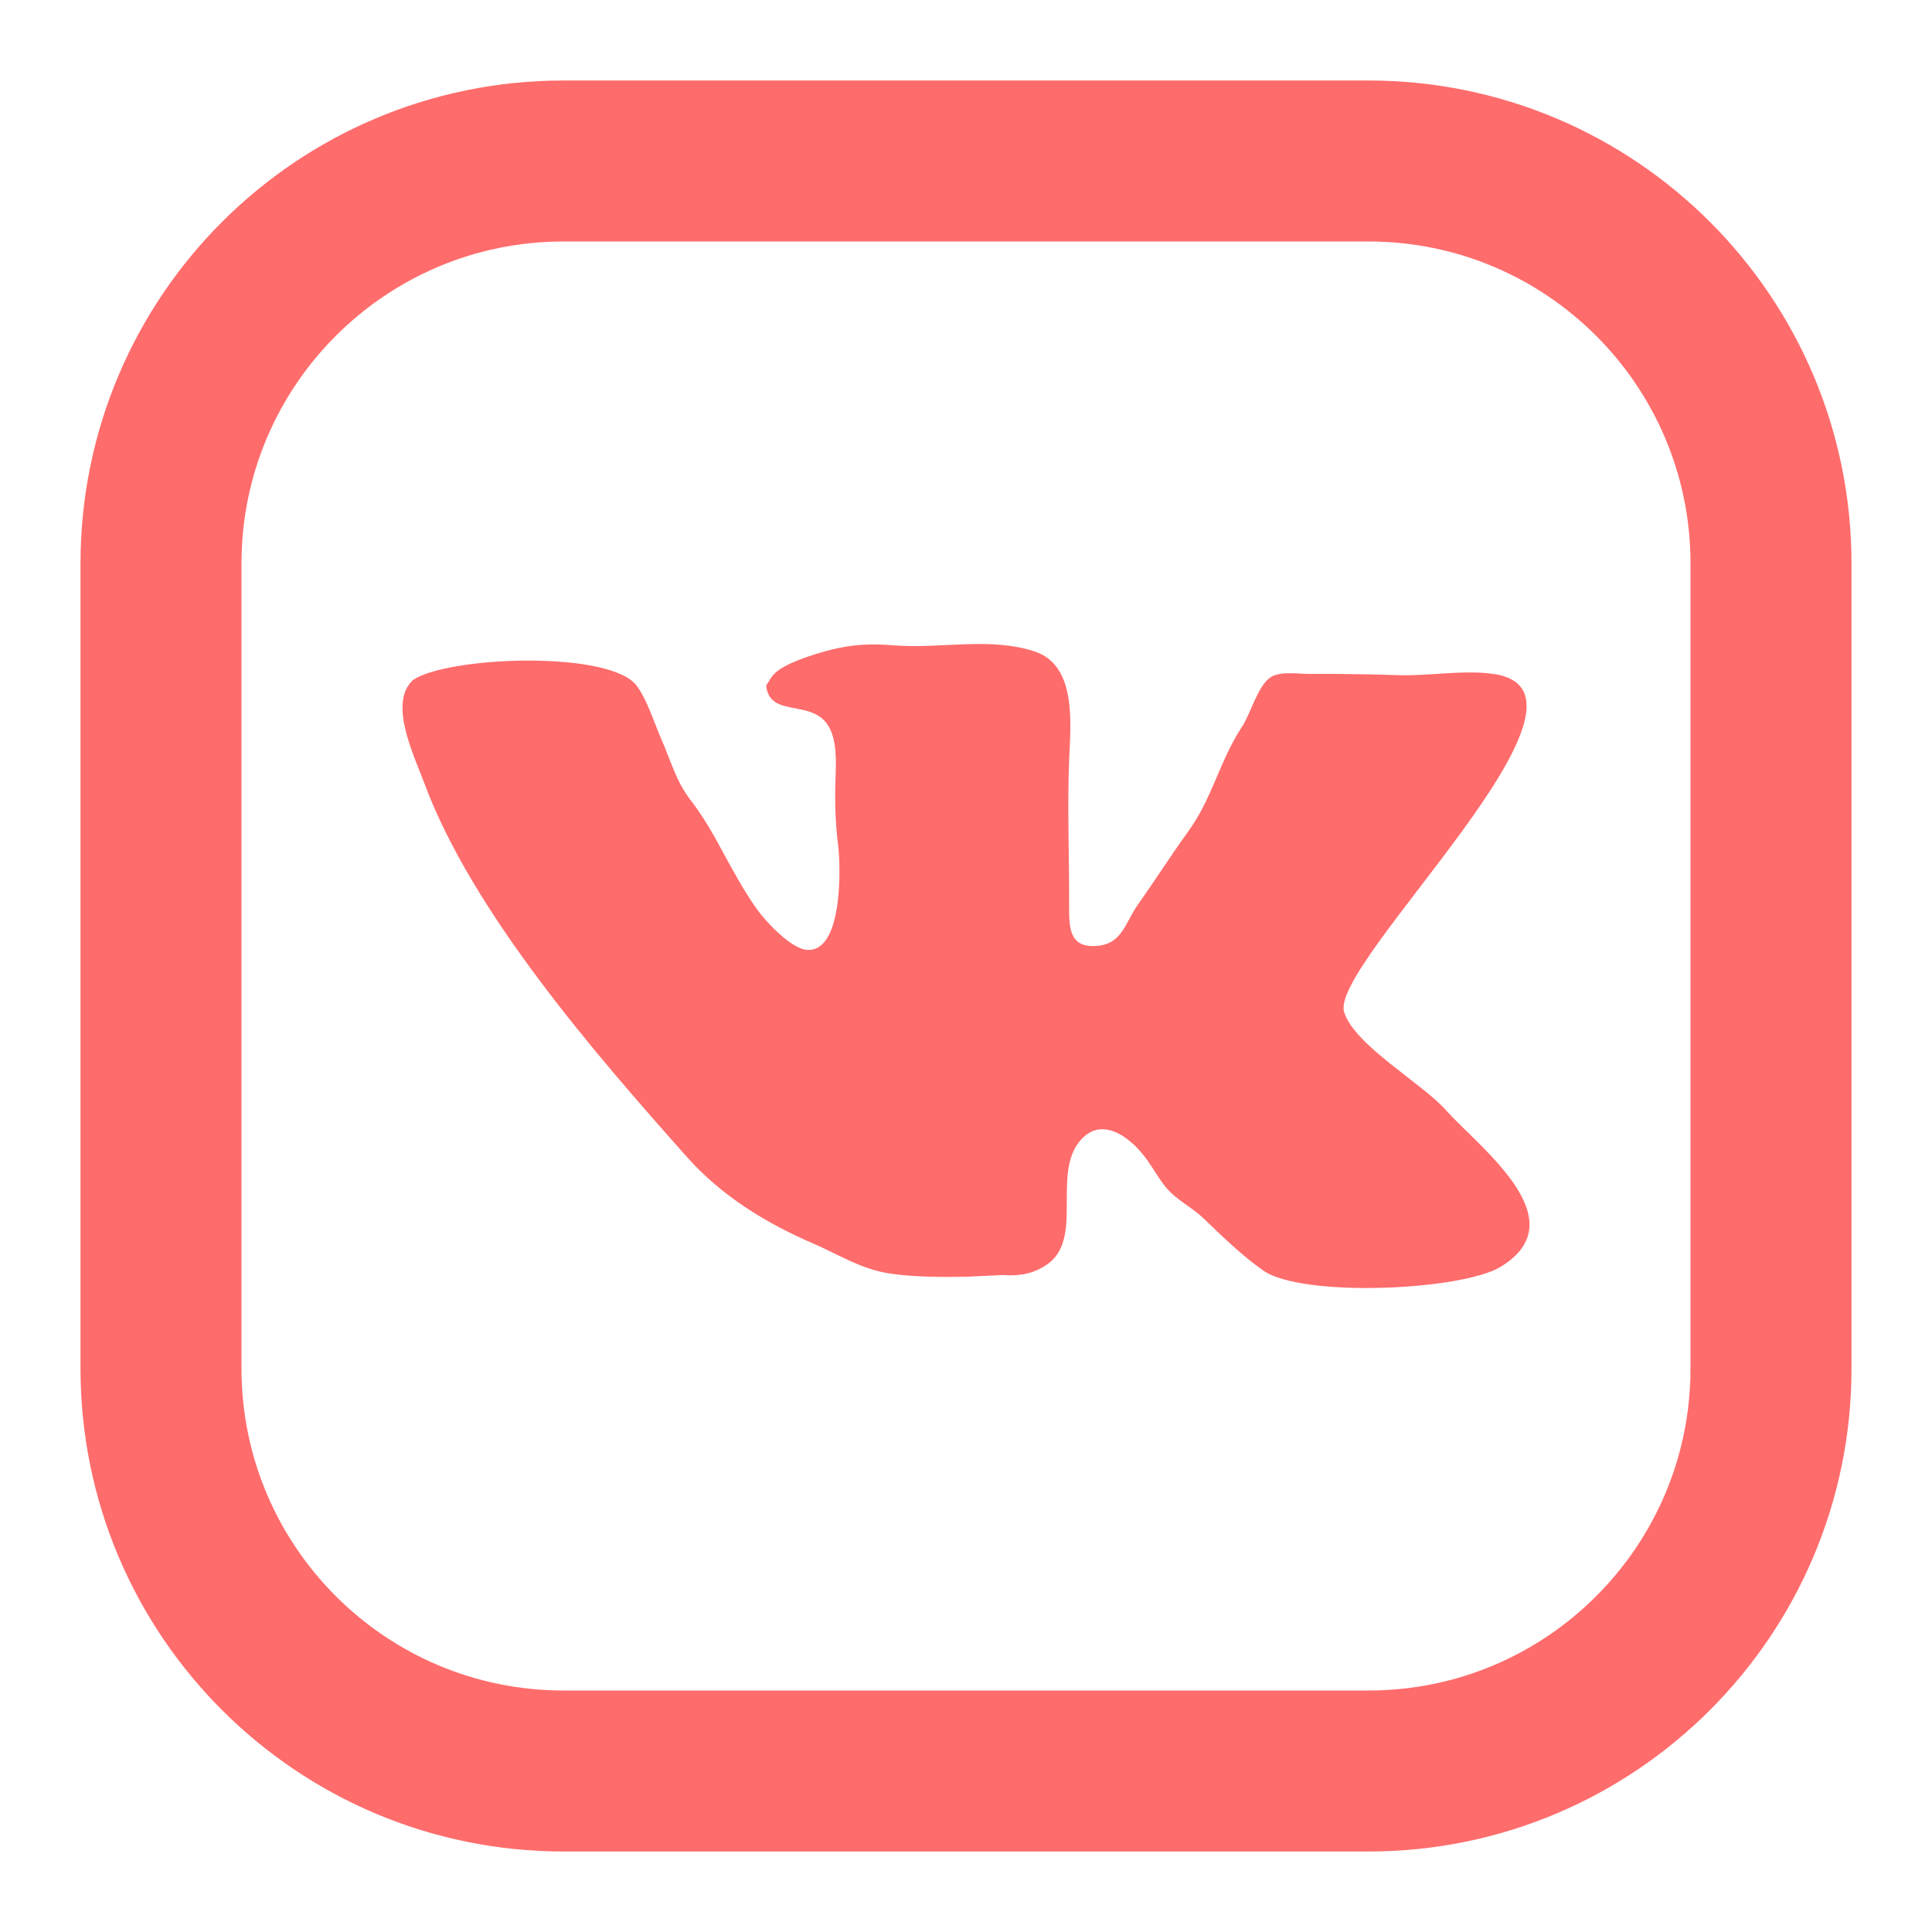
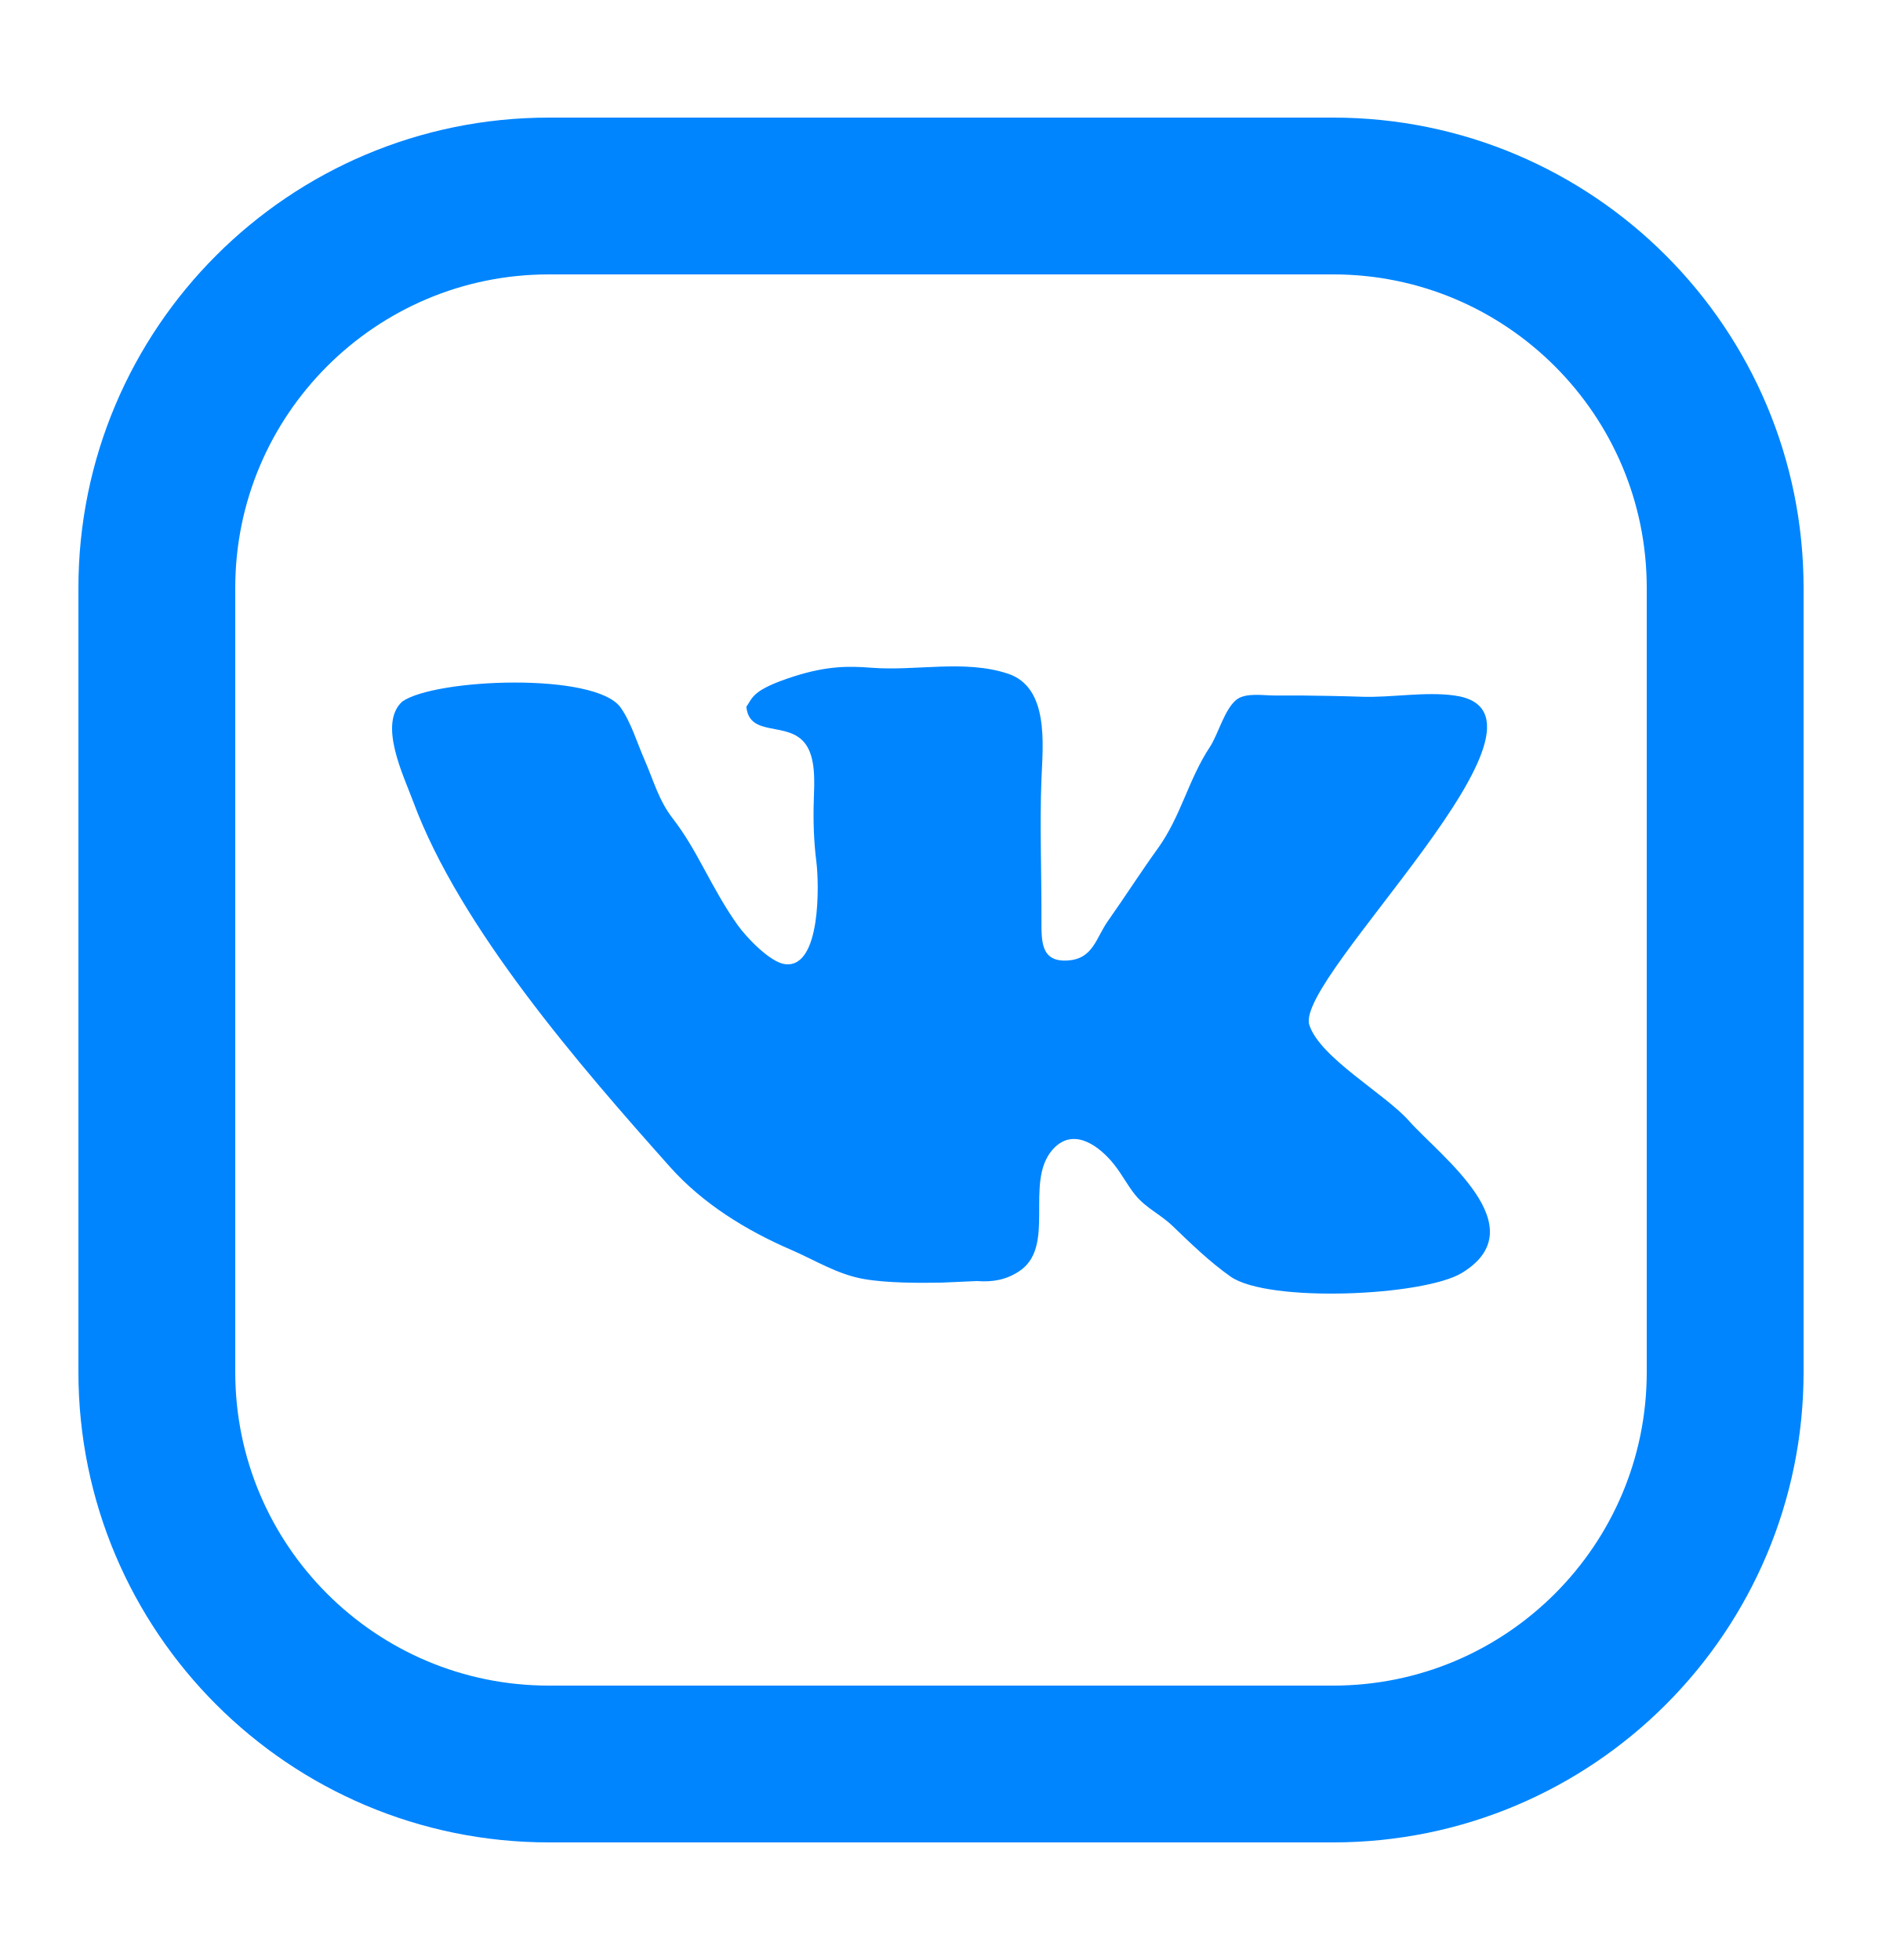
- <svg xmlns="http://www.w3.org/2000/svg" width="24" height="24" viewBox="0 0 24 24" fill="none">
-   <path d="M17 2H7C4.239 2 2 4.239 2 7V17C2 19.761 4.239 22 7 22H17C19.761 22 22 19.761 22 17V7C22 4.239 19.761 2 17 2Z" stroke="#FF6C6C" stroke-width="2" stroke-linecap="round" stroke-linejoin="round" />
-   <path d="M18.643 15.736C18.155 16.033 16.171 16.121 15.691 15.782C15.428 15.596 15.187 15.363 14.958 15.142C14.798 14.987 14.616 14.912 14.479 14.744C14.367 14.606 14.29 14.444 14.171 14.309C13.972 14.081 13.665 13.887 13.422 14.165C13.056 14.584 13.479 15.406 12.991 15.719C12.828 15.824 12.663 15.854 12.458 15.839L12.005 15.86C11.739 15.865 11.318 15.867 11.016 15.814C10.678 15.755 10.399 15.575 10.094 15.444C9.515 15.194 8.963 14.854 8.543 14.383C7.4 13.1 5.864 11.334 5.268 9.721C5.145 9.389 4.821 8.733 5.129 8.449C5.546 8.154 7.597 8.07 7.916 8.527C8.047 8.712 8.128 8.984 8.22 9.193C8.335 9.455 8.397 9.702 8.575 9.934C8.734 10.14 8.851 10.346 8.973 10.572C9.111 10.825 9.241 11.068 9.408 11.301C9.521 11.459 9.821 11.774 10.011 11.798C10.474 11.855 10.445 10.762 10.411 10.495C10.378 10.238 10.369 9.965 10.378 9.705C10.385 9.482 10.406 9.169 10.27 8.987C10.049 8.691 9.557 8.913 9.518 8.515C9.6 8.401 9.583 8.301 10.126 8.127C10.553 7.991 10.829 7.995 11.111 8.017C11.687 8.062 12.296 7.91 12.851 8.092C13.381 8.265 13.299 8.997 13.281 9.436C13.258 10.035 13.283 10.62 13.281 11.227C13.281 11.504 13.27 11.774 13.617 11.751C13.942 11.73 13.975 11.464 14.131 11.244C14.347 10.938 14.545 10.627 14.765 10.322C15.062 9.91 15.152 9.446 15.431 9.024C15.531 8.873 15.617 8.542 15.77 8.423C15.887 8.333 16.108 8.371 16.249 8.371H16.584C16.841 8.374 17.103 8.378 17.366 8.387C17.746 8.4 18.171 8.319 18.547 8.371C20.172 8.594 16.506 11.97 16.697 12.572C16.828 12.988 17.665 13.454 17.966 13.795C18.369 14.249 19.602 15.152 18.643 15.736Z" fill="#FF6C6C" />
+ <svg xmlns="http://www.w3.org/2000/svg" width="24" height="25" viewBox="0 0 24 25" fill="none">
+   <path d="M17 2.5H7C4.239 2.5 2 4.739 2 7.5V17.5C2 20.261 4.239 22.5 7 22.5H17C19.761 22.5 22 20.261 22 17.5V7.5C22 4.739 19.761 2.5 17 2.5Z" stroke="#0085FF" stroke-width="2" stroke-linecap="round" stroke-linejoin="round" />
+   <path d="M18.643 16.236C18.155 16.533 16.171 16.621 15.691 16.282C15.428 16.096 15.187 15.863 14.958 15.642C14.798 15.487 14.616 15.412 14.479 15.244C14.367 15.106 14.29 14.944 14.171 14.809C13.972 14.581 13.665 14.387 13.422 14.665C13.056 15.084 13.479 15.906 12.991 16.219C12.828 16.324 12.663 16.355 12.458 16.34L12.005 16.36C11.739 16.365 11.318 16.367 11.016 16.314C10.678 16.255 10.399 16.076 10.094 15.944C9.515 15.694 8.963 15.354 8.543 14.883C7.4 13.6 5.864 11.834 5.268 10.221C5.145 9.889 4.821 9.233 5.129 8.949C5.546 8.654 7.597 8.57 7.916 9.027C8.047 9.212 8.128 9.484 8.22 9.693C8.335 9.955 8.397 10.202 8.575 10.434C8.734 10.64 8.851 10.846 8.973 11.072C9.111 11.325 9.241 11.568 9.408 11.801C9.521 11.959 9.821 12.274 10.011 12.298C10.474 12.355 10.445 11.262 10.411 10.995C10.378 10.738 10.369 10.465 10.378 10.205C10.385 9.982 10.406 9.669 10.27 9.487C10.049 9.191 9.557 9.413 9.518 9.015C9.6 8.901 9.583 8.801 10.126 8.627C10.553 8.491 10.829 8.495 11.111 8.517C11.687 8.562 12.296 8.41 12.851 8.592C13.381 8.765 13.299 9.497 13.281 9.936C13.258 10.535 13.283 11.12 13.281 11.727C13.281 12.004 13.27 12.274 13.617 12.251C13.942 12.23 13.975 11.964 14.131 11.744C14.347 11.438 14.545 11.127 14.765 10.822C15.062 10.41 15.152 9.946 15.431 9.524C15.531 9.373 15.617 9.042 15.77 8.923C15.887 8.833 16.108 8.871 16.249 8.871H16.584C16.841 8.874 17.103 8.878 17.366 8.887C17.746 8.9 18.171 8.819 18.547 8.871C20.172 9.094 16.506 12.47 16.697 13.072C16.828 13.488 17.665 13.954 17.966 14.295C18.369 14.749 19.602 15.652 18.643 16.236Z" fill="#0085FF" />
</svg>
